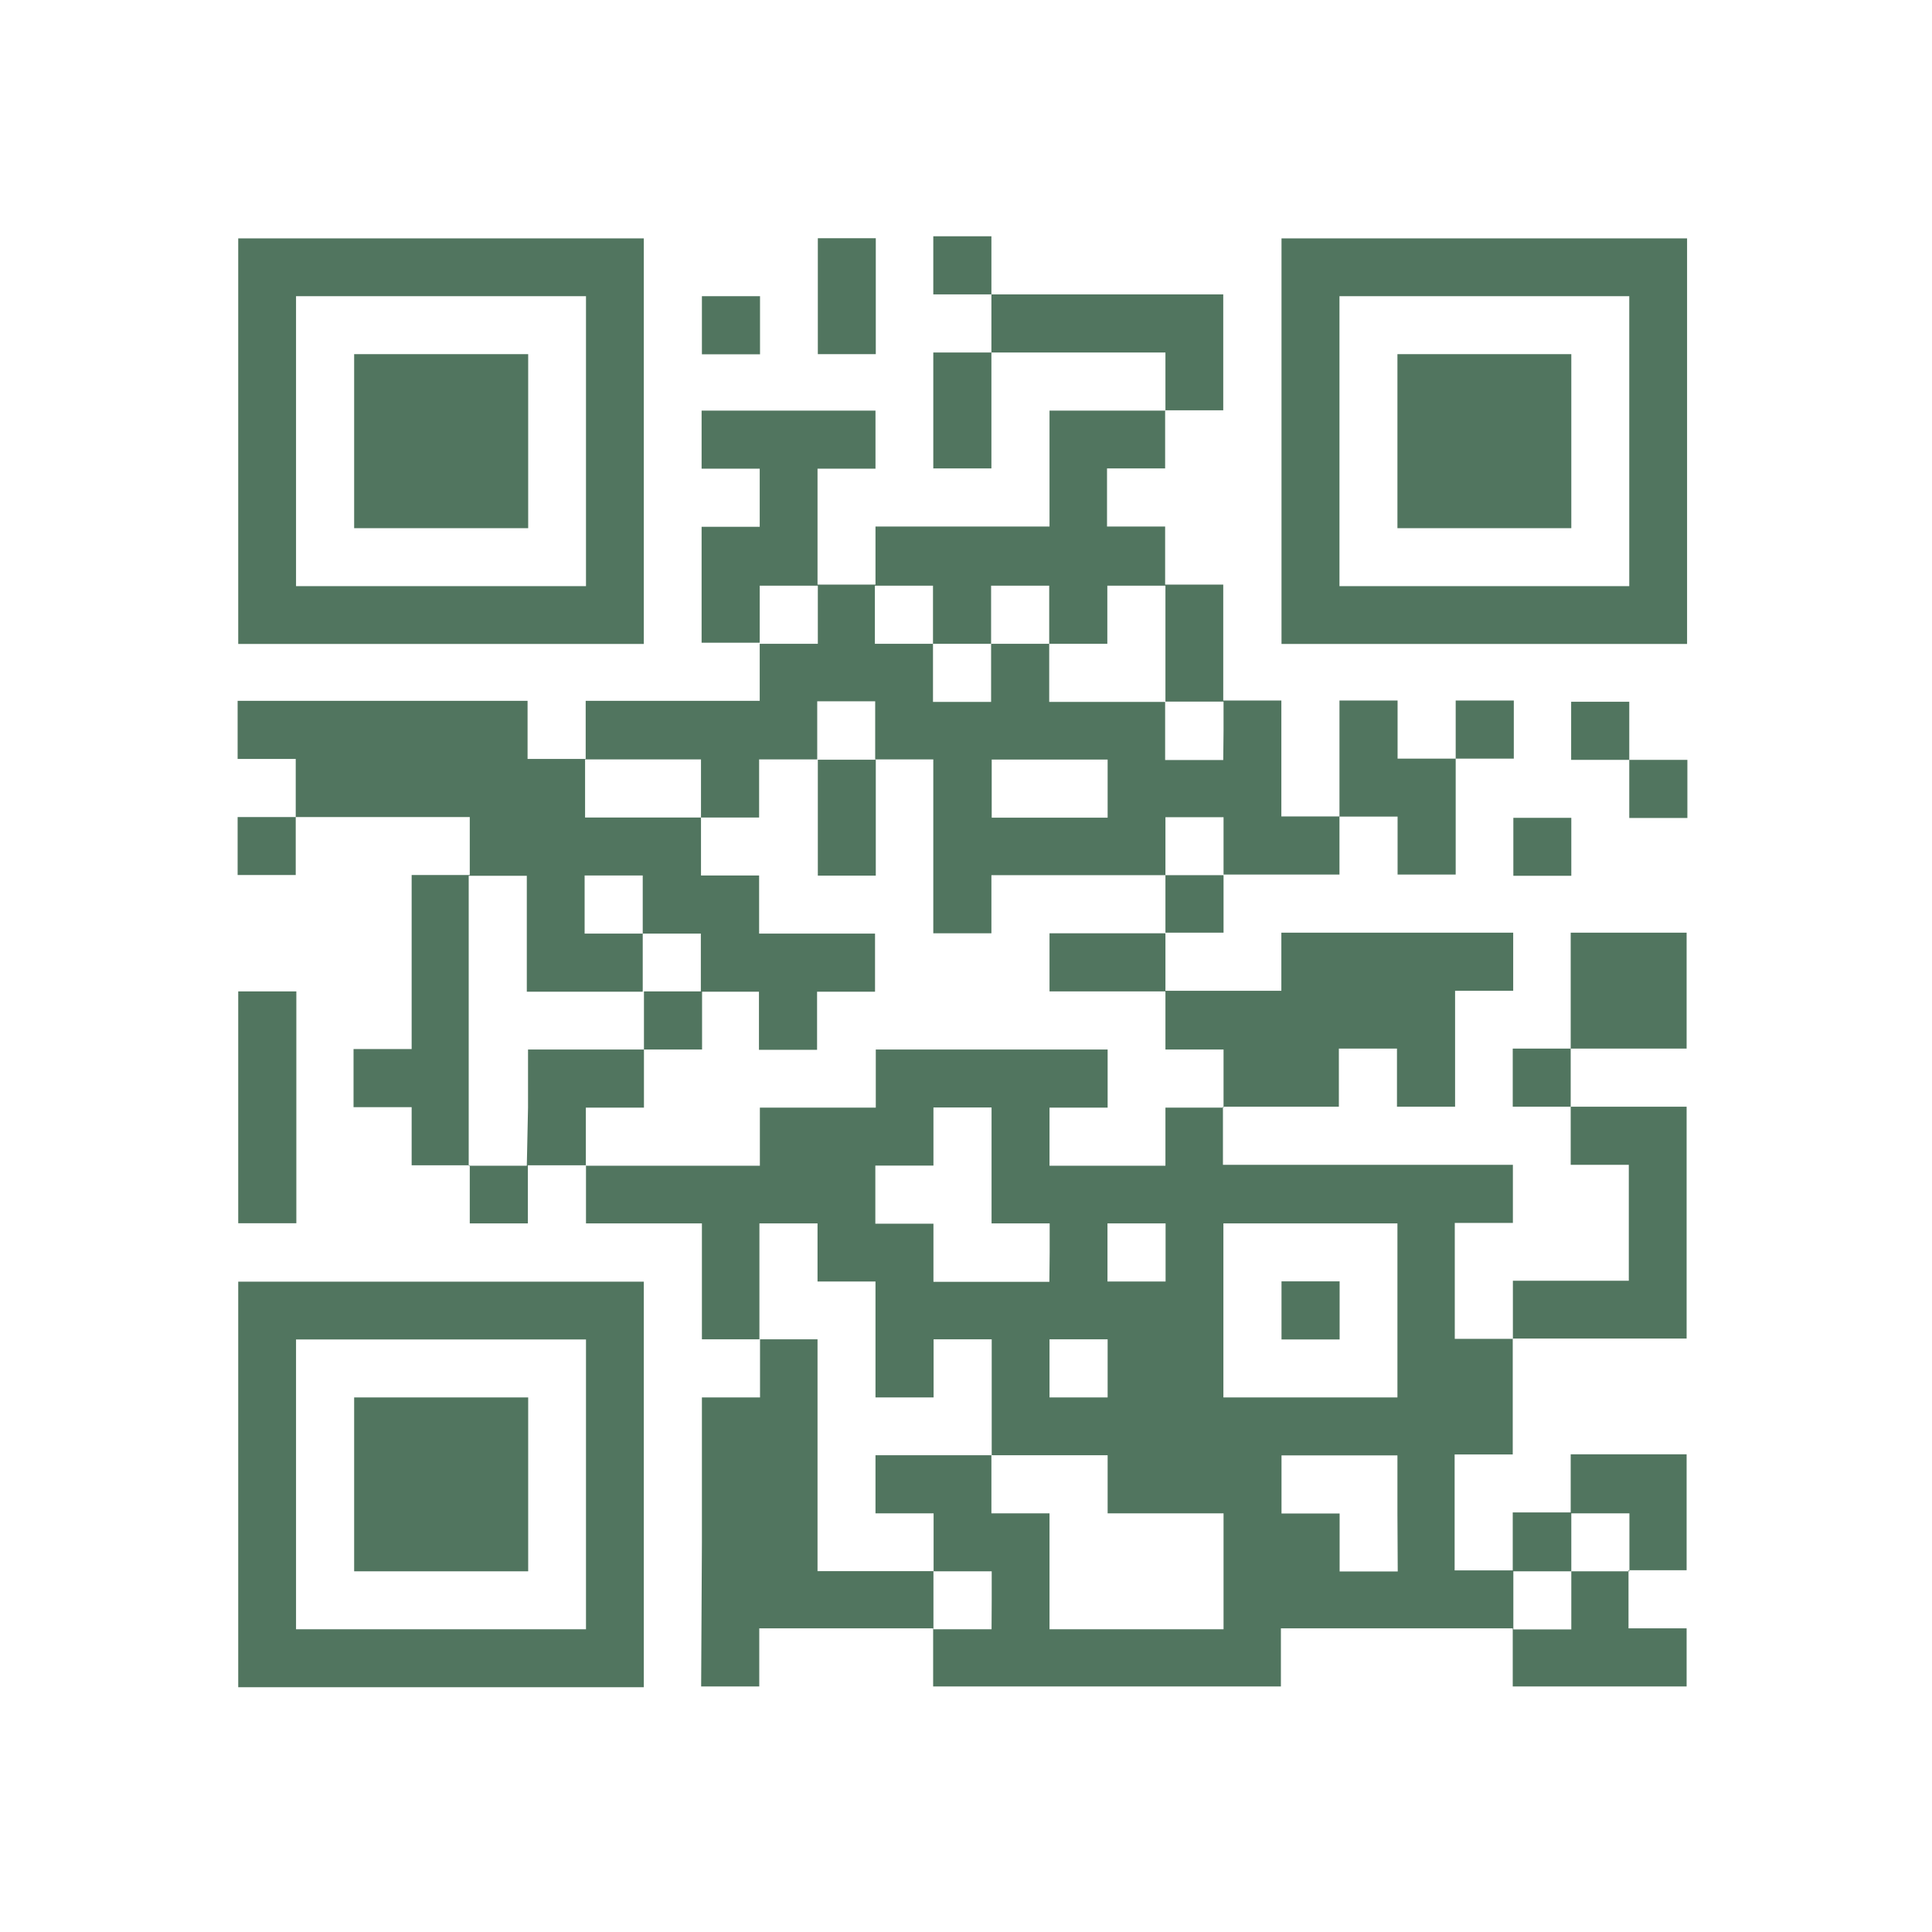
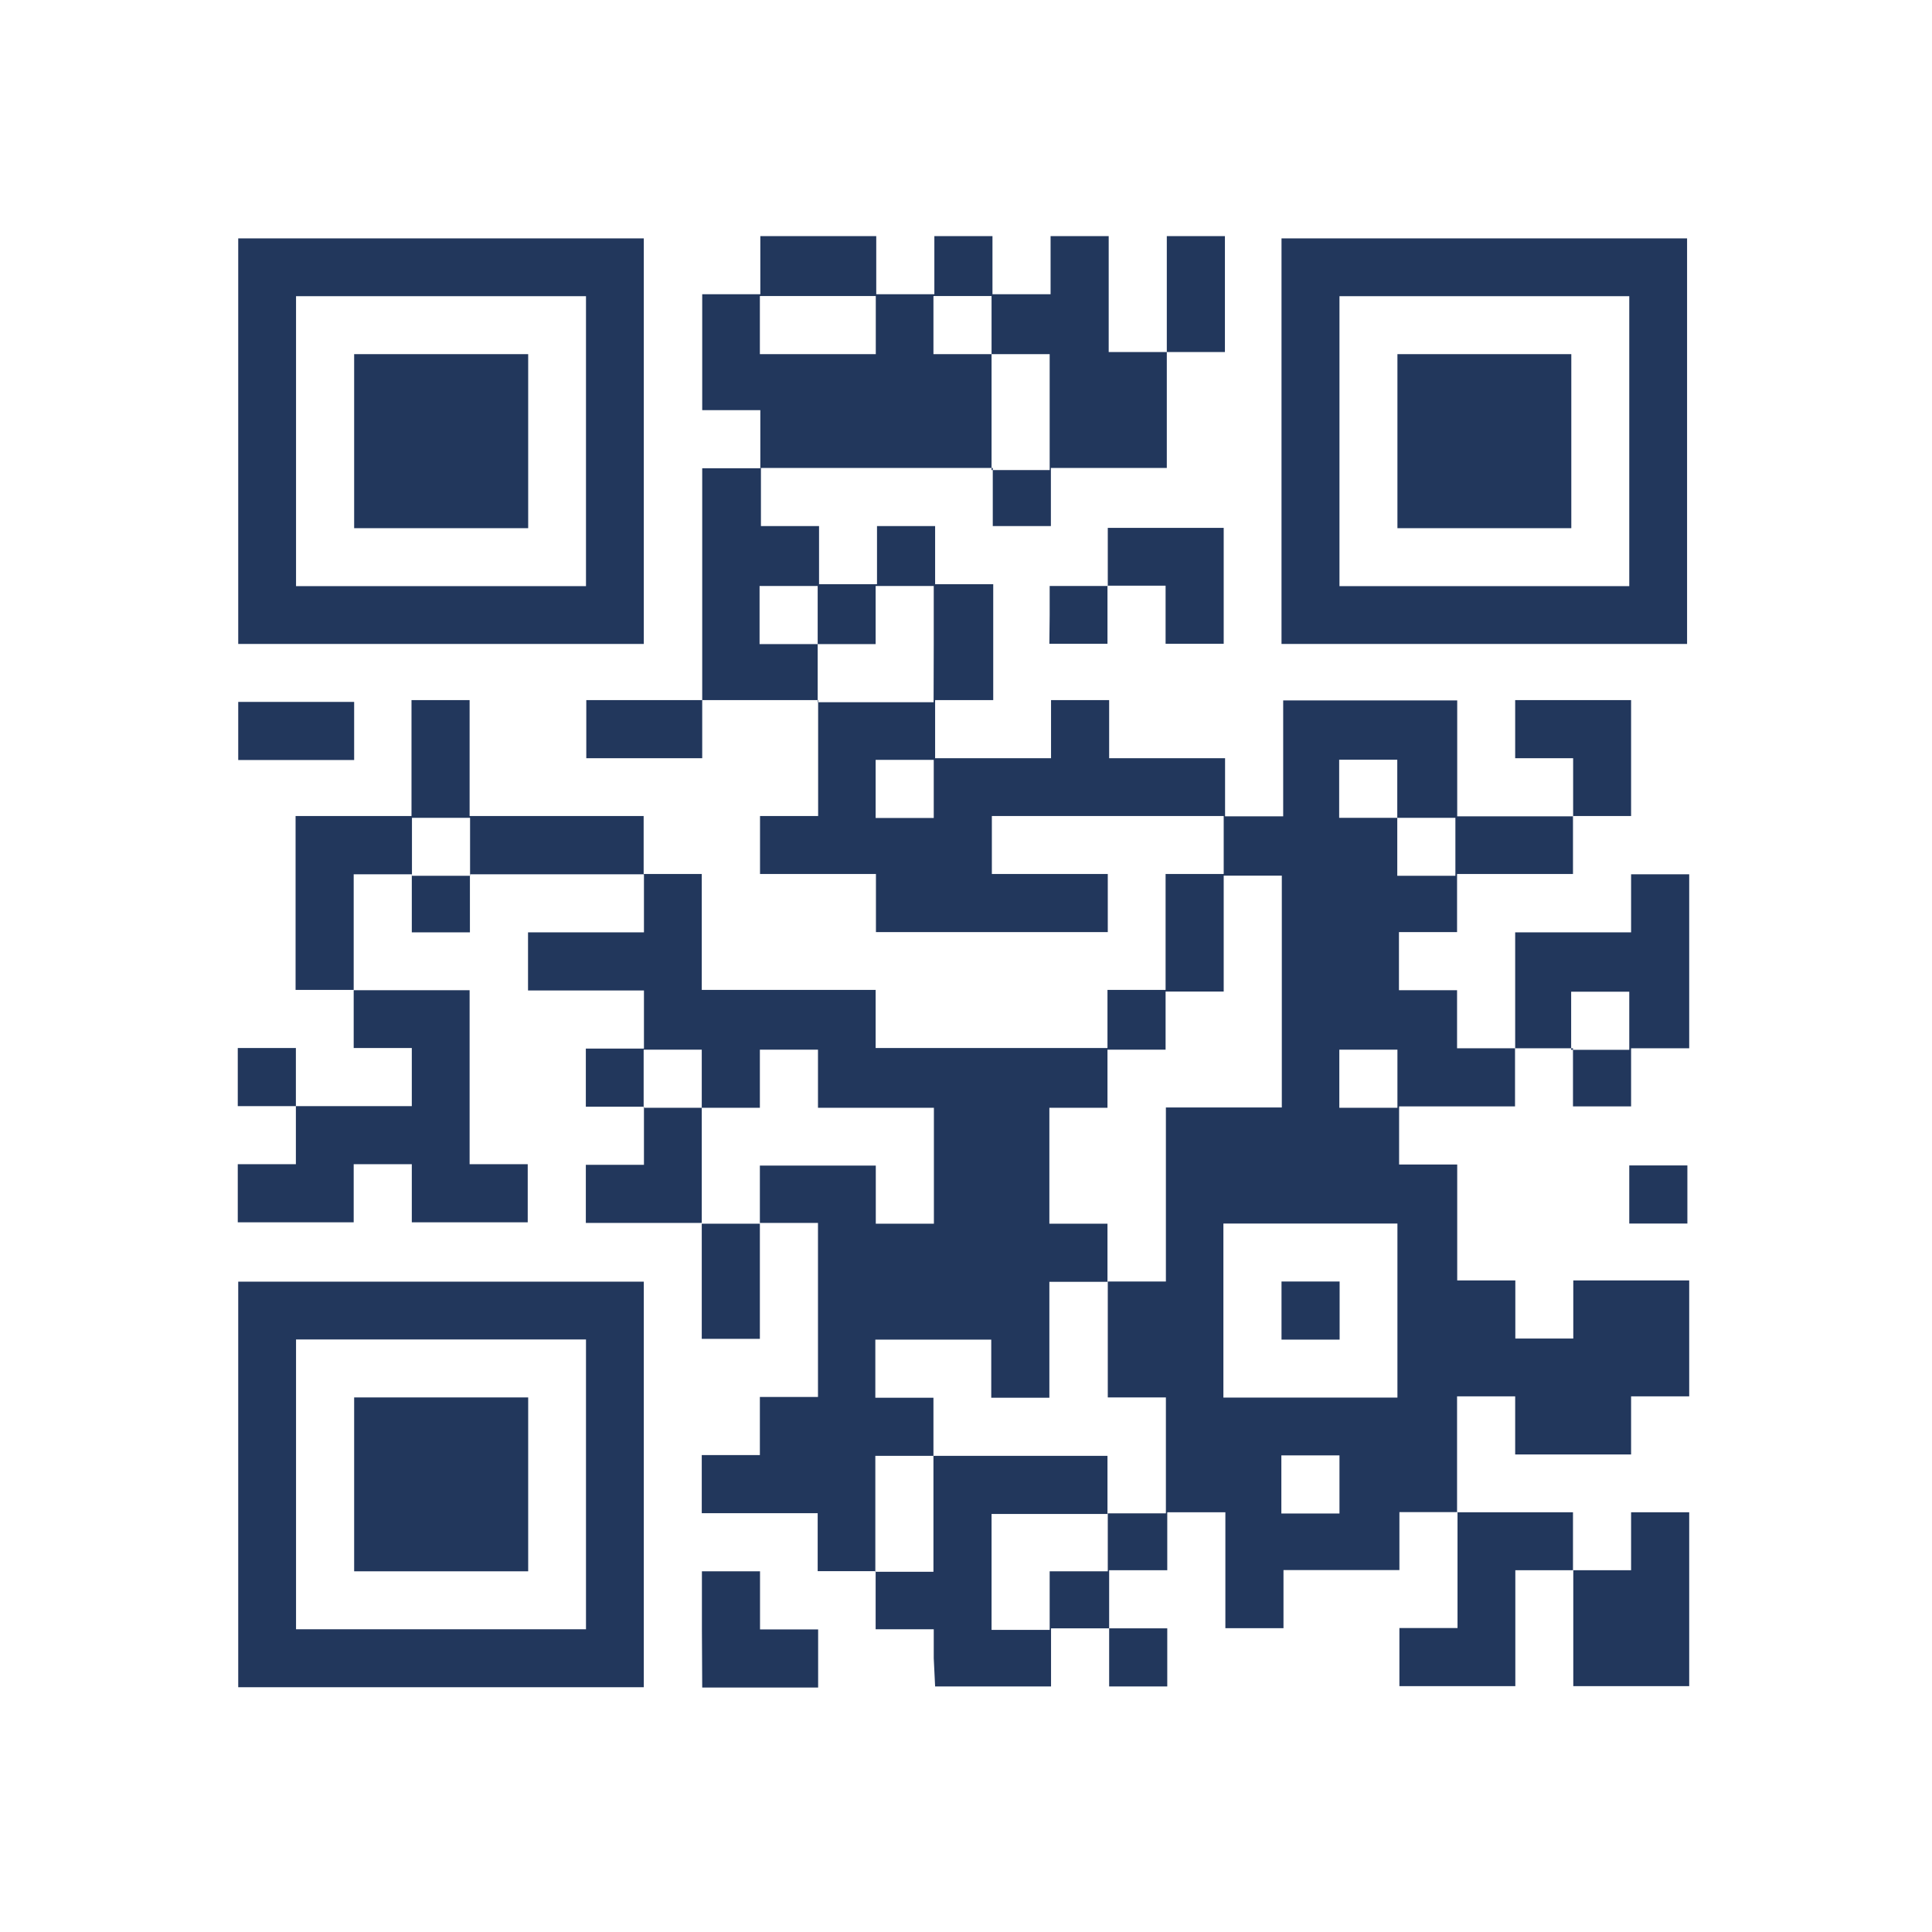
<svg xmlns="http://www.w3.org/2000/svg" width="0.5in" height="0.5in" viewBox="0 0 12.7 12.7" version="1.1" id="svg1" xml:space="preserve">
  <defs id="defs1" />
  <g id="layer1">
-     <path style="fill:#51755f;fill-opacity:1" d="m 1.566,9.758 v -1.333 h 1.333 1.333 v 1.333 1.333 h -1.333 -1.333 z m 2.286,0 v -0.953 h -0.953 -0.953 v 0.953 0.952 h 0.953 0.953 z m -1.524,0 v -0.572 h 0.572 0.572 v 0.572 0.571 h -0.572 -0.572 z m 2.286,0.381 V 9.186 h 0.191 0.191 v -0.191 -0.191 h -0.191 -0.191 v -0.381 -0.381 h -0.381 -0.381 v -0.191 -0.191 h -0.191 -0.191 v 0.191 0.191 h -0.191 -0.191 v -0.191 -0.191 h -0.191 -0.191 v -0.191 -0.191 h -0.191 -0.191 v -0.191 -0.191 h 0.191 0.191 v -0.572 -0.572 h 0.191 0.191 v -0.191 -0.19 h -0.572 -0.572 v 0.19 0.191 h -0.191 -0.191 v -0.191 -0.19 h 0.191 0.191 v -0.191 -0.191 h -0.191 -0.191 v -0.191 -0.191 h 0.953 0.953 v 0.191 0.191 h 0.191 0.191 v -0.191 -0.191 h 0.572 0.572 v -0.191 -0.191 h -0.191 -0.191 v -0.381 -0.381 h 0.191 0.191 v -0.191 -0.191 h -0.191 -0.191 v -0.191 -0.191 h 0.572 0.571 v 0.191 0.191 h -0.191 -0.19 v 0.381 0.381 h 0.19 0.191 v -0.191 -0.191 h 0.572 0.572 v -0.381 -0.381 h 0.381 0.381 v -0.191 -0.191 h -0.572 -0.572 v 0.381 0.381 h -0.191 -0.191 v -0.381 -0.381 h 0.191 0.191 v -0.191 -0.191 h -0.191 -0.191 v -0.191 -0.191 h 0.191 0.191 v 0.191 0.191 h 0.762 0.762 v 0.381 0.381 h -0.191 -0.191 v 0.191 0.191 h -0.191 -0.191 v 0.191 0.191 h 0.191 0.191 v 0.191 0.191 h 0.191 0.191 v 0.381 0.381 h 0.191 0.191 v 0.381 0.381 h 0.191 0.191 v -0.381 -0.381 h 0.191 0.191 v 0.191 0.191 h 0.191 0.191 v -0.191 -0.191 h 0.191 0.191 v 0.191 0.191 h -0.191 -0.191 v 0.381 0.381 h -0.191 -0.191 v -0.191 -0.19 h -0.191 -0.191 v 0.19 0.191 h -0.381 -0.381 v 0.191 0.191 h -0.191 -0.191 v 0.191 0.191 h 0.381 0.381 v -0.191 -0.191 h 0.762 0.762 v 0.191 0.191 h -0.191 -0.191 v 0.381 0.381 h -0.191 -0.191 v -0.191 -0.191 h -0.191 -0.191 v 0.191 0.191 h -0.381 -0.381 v 0.191 0.191 h 0.953 0.953 v 0.191 0.191 h -0.191 -0.191 v 0.381 0.381 h 0.191 0.191 v -0.191 -0.191 h 0.381 0.381 v -0.381 -0.381 h -0.191 -0.191 v -0.191 -0.191 h -0.191 -0.19 v -0.191 -0.191 h 0.19 0.191 v -0.381 -0.381 h 0.381 0.381 v 0.381 0.381 h -0.381 -0.381 v 0.191 0.191 h 0.381 0.381 v 0.762 0.762 h -0.572 -0.571 v 0.381 0.381 h -0.191 -0.191 v 0.381 0.381 h 0.191 0.191 v -0.191 -0.19 h 0.19 0.191 v -0.191 -0.191 h 0.381 0.381 v 0.381 0.381 h -0.191 -0.191 v 0.191 0.191 h 0.191 0.191 v 0.191 0.191 h -0.572 -0.571 v -0.191 -0.191 h -0.762 -0.762 v 0.191 0.191 h -1.143 -1.143 v -0.191 -0.191 h -0.572 -0.571 v 0.191 0.191 h -0.191 -0.191 z m 1.905,0.381 v -0.191 h -0.191 -0.191 v -0.191 -0.19 h -0.191 -0.191 v -0.191 -0.191 h 0.381 0.381 v 0.191 0.191 h 0.191 0.191 v 0.381 0.381 h 0.572 0.572 v -0.381 -0.381 h -0.381 -0.381 v -0.191 -0.191 h -0.381 -0.381 v -0.381 -0.381 h -0.191 -0.191 v 0.191 0.191 h -0.191 -0.191 v -0.381 -0.381 h -0.191 -0.19 v -0.191 -0.191 h -0.191 -0.191 v 0.381 0.381 h 0.191 0.191 v 0.762 0.762 h 0.381 0.381 v 0.191 0.191 h 0.191 0.191 z m 3.81,0 v -0.191 h 0.191 0.191 v -0.191 -0.19 h -0.191 -0.191 v 0.19 0.191 h -0.191 -0.19 v 0.191 0.191 h 0.19 0.191 z M 9.186,9.948 v -0.381 h -0.381 -0.381 v 0.191 0.191 h 0.191 0.191 v 0.19 0.191 h 0.191 0.191 z m -1.905,-0.953 v -0.191 h -0.191 -0.191 v 0.191 0.191 h 0.191 0.191 z m 1.905,-0.381 v -0.572 h -0.572 -0.572 v 0.572 0.572 h 0.572 0.572 z m -0.762,0 v -0.191 h 0.191 0.191 v 0.191 0.191 h -0.191 -0.191 z m -1.524,-0.381 v -0.191 h -0.191 -0.191 v -0.381 -0.381 h -0.191 -0.191 v 0.191 0.191 h -0.191 -0.191 v 0.191 0.191 h 0.191 0.191 v 0.191 0.191 h 0.381 0.381 z m 0.762,0 v -0.191 h -0.191 -0.191 v 0.191 0.191 h 0.191 0.191 z m -4.191,-0.953 v -0.381 h 0.381 0.381 v 0.191 0.191 h -0.191 -0.191 v 0.191 0.191 h 0.572 0.572 v -0.191 -0.191 h 0.381 0.381 v -0.191 -0.191 h 0.762 0.762 v 0.191 0.191 h -0.191 -0.191 v 0.191 0.191 h 0.381 0.381 v -0.191 -0.191 h 0.191 0.191 v -0.191 -0.191 h -0.191 -0.191 v -0.191 -0.191 h -0.381 -0.381 v -0.191 -0.191 h 0.381 0.381 v -0.191 -0.191 h 0.191 0.191 v -0.191 -0.19 h -0.191 -0.191 v 0.19 0.191 h -0.572 -0.572 v 0.191 0.191 h -0.191 -0.191 v -0.572 -0.571 h -0.191 -0.191 v -0.191 -0.191 h -0.191 -0.19 v 0.191 0.191 h -0.191 -0.191 v 0.191 0.191 h -0.191 -0.191 v -0.191 -0.191 h -0.381 -0.381 v 0.191 0.191 h 0.381 0.381 v 0.19 0.191 h 0.191 0.191 v 0.191 0.191 h 0.381 0.381 v 0.191 0.191 h -0.191 -0.19 v 0.191 0.191 h -0.191 -0.191 v -0.191 -0.191 h -0.191 -0.191 v -0.191 -0.191 h -0.191 -0.191 v -0.191 -0.191 h -0.191 -0.191 v 0.191 0.191 h 0.191 0.191 v 0.191 0.191 h -0.381 -0.381 v -0.381 -0.381 h -0.191 -0.191 v 0.953 0.953 h 0.191 0.191 z m 0.762,-0.572 v -0.191 h 0.191 0.191 v 0.191 0.191 h -0.191 -0.191 z m 1.143,-1.333 v -0.381 h 0.19 0.191 v 0.381 0.381 h -0.191 -0.19 z m 1.905,-0.191 v -0.191 h -0.381 -0.381 v 0.191 0.191 h 0.381 0.381 z m 0.762,-0.381 v -0.191 h -0.191 -0.191 v -0.381 -0.381 h -0.191 -0.191 v 0.191 0.191 h -0.191 -0.191 v -0.191 -0.191 h -0.191 -0.191 v 0.191 0.191 h -0.191 -0.191 v -0.191 -0.191 h -0.191 -0.191 v 0.191 0.191 h 0.191 0.191 v 0.191 0.191 h 0.191 0.191 v -0.191 -0.191 h 0.191 0.191 v 0.191 0.191 h 0.381 0.381 v 0.191 0.191 h 0.191 0.191 z m -2.667,-0.762 v -0.191 h -0.191 -0.191 v 0.191 0.191 h 0.191 0.191 z m -3.81,3.238 v -0.762 h 0.191 0.191 v 0.762 0.762 h -0.191 -0.191 z m 8.382,-1.714 V 5.376 h 0.19 0.191 v 0.19 0.191 h -0.191 -0.19 z M 10.71,5.186 v -0.191 h -0.191 -0.191 v -0.191 -0.191 h 0.191 0.191 v 0.191 0.191 h 0.191 0.191 v 0.191 0.191 h -0.191 -0.191 z m -9.144,-2.286 v -1.333 h 1.333 1.333 v 1.333 1.333 h -1.333 -1.333 z m 2.286,0 v -0.953 h -0.953 -0.953 v 0.953 0.953 h 0.953 0.953 z m -1.524,0 v -0.572 h 0.572 0.572 v 0.572 0.572 h -0.572 -0.572 z m 6.096,0 v -1.333 h 1.333 1.333 v 1.333 1.333 h -1.333 -1.333 z m 2.286,0 v -0.953 h -0.952 -0.953 v 0.953 0.953 h 0.953 0.952 z m -1.524,0 v -0.572 h 0.572 0.571 v 0.572 0.572 h -0.571 -0.572 z m -4.572,-0.762 v -0.191 h 0.191 0.191 v 0.191 0.191 h -0.191 -0.191 z m 0.762,-0.191 v -0.381 h 0.19 0.191 v 0.381 0.381 h -0.191 -0.19 z" id="path1" />
+     <path style="fill:#22375c;fill-opacity:1" d="m 1.566,9.758 v -1.333 h 1.333 1.333 v 1.333 1.333 h -1.333 -1.333 z m 2.286,0 v -0.953 h -0.953 -0.953 v 0.953 0.952 h 0.953 0.953 z m -1.524,0 v -0.572 h 0.572 0.572 v 0.572 0.571 h -0.572 -0.572 z m 2.286,0.952 v -0.381 h 0.191 0.191 v 0.191 0.191 h 0.191 0.191 v 0.191 0.191 h -0.381 -0.381 z m 1.524,0.191 v -0.191 h -0.191 -0.191 v -0.191 -0.191 h -0.191 -0.19 v -0.191 -0.19 h -0.381 -0.381 v -0.191 -0.191 h 0.191 0.191 v -0.191 -0.191 h 0.191 0.191 v -0.572 -0.572 h -0.191 -0.191 v 0.381 0.381 h -0.191 -0.191 v -0.381 -0.381 h -0.381 -0.381 v -0.191 -0.191 h 0.191 0.191 v -0.191 -0.191 h -0.191 -0.191 v -0.191 -0.191 h 0.191 0.191 v -0.191 -0.191 h -0.381 -0.381 v -0.191 -0.191 h 0.381 0.381 v -0.191 -0.191 h -0.572 -0.572 v 0.191 0.191 h -0.191 -0.191 v -0.191 -0.191 h -0.191 -0.191 v 0.381 0.381 h 0.381 0.381 v 0.572 0.572 h 0.191 0.191 v 0.191 0.191 h -0.381 -0.381 v -0.191 -0.191 h -0.191 -0.191 v 0.191 0.191 h -0.381 -0.381 v -0.191 -0.191 h 0.191 0.191 v -0.191 -0.191 h -0.191 -0.191 v -0.191 -0.191 h 0.191 0.191 v 0.191 0.191 h 0.381 0.381 v -0.191 -0.191 h -0.191 -0.191 v -0.191 -0.191 h -0.191 -0.191 v -0.572 -0.571 h 0.381 0.381 v -0.381 -0.381 h 0.191 0.191 v 0.381 0.381 h 0.572 0.572 v 0.19 0.191 h 0.191 0.191 v 0.381 0.381 h 0.572 0.571 v 0.191 0.191 h 0.762 0.762 v -0.191 -0.191 h 0.191 0.191 v -0.381 -0.381 h 0.191 0.191 v -0.191 -0.19 h -0.762 -0.762 v 0.19 0.191 h 0.381 0.381 v 0.191 0.191 h -0.762 -0.762 v -0.191 -0.191 h -0.381 -0.381 v -0.191 -0.19 h 0.191 0.191 v -0.381 -0.381 h -0.381 -0.381 v 0.191 0.191 h -0.381 -0.381 v -0.191 -0.191 h 0.381 0.381 v -0.762 -0.762 h 0.191 0.191 v -0.191 -0.191 h -0.191 -0.191 v -0.381 -0.381 h 0.191 0.191 v -0.191 -0.191 h 0.381 0.381 v 0.191 0.191 h 0.191 0.191 v -0.191 -0.191 h 0.191 0.191 v 0.191 0.191 h 0.191 0.191 v -0.191 -0.191 h 0.191 0.191 v 0.381 0.381 h 0.191 0.191 v -0.381 -0.381 h 0.191 0.191 v 0.381 0.381 h -0.191 -0.191 v 0.381 0.381 h -0.381 -0.381 v 0.191 0.191 h -0.191 -0.191 v -0.191 -0.191 h -0.762 -0.762 v 0.191 0.191 h 0.191 0.191 v 0.191 0.191 h 0.19 0.191 v -0.191 -0.191 h 0.191 0.191 v 0.191 0.191 h 0.191 0.191 v 0.381 0.381 h -0.191 -0.191 v 0.191 0.191 h 0.381 0.381 v -0.191 -0.191 h 0.191 0.191 v 0.191 0.191 h 0.381 0.381 v 0.191 0.191 h 0.191 0.191 v -0.381 -0.381 h 0.572 0.572 v 0.381 0.381 h 0.381 0.381 v -0.191 -0.191 h -0.191 -0.19 v -0.191 -0.191 h 0.381 0.381 v 0.381 0.381 h -0.191 -0.191 v 0.19 0.191 h -0.381 -0.381 v 0.191 0.191 h -0.191 -0.191 v 0.191 0.191 h 0.191 0.191 v 0.191 0.191 h 0.191 0.191 v -0.381 -0.381 h 0.381 0.381 v -0.191 -0.191 h 0.191 0.191 v 0.572 0.572 h -0.191 -0.191 v 0.191 0.191 h -0.191 -0.191 v -0.191 -0.191 h -0.191 -0.19 v 0.191 0.191 h -0.381 -0.381 v 0.191 0.191 h 0.191 0.191 v 0.381 0.381 h 0.191 0.191 v 0.191 0.191 h 0.19 0.191 v -0.191 -0.191 h 0.381 0.381 v 0.381 0.381 h -0.191 -0.191 v 0.191 0.191 h -0.381 -0.381 v -0.191 -0.191 h -0.191 -0.191 v 0.381 0.381 h 0.381 0.381 v 0.19 0.191 h 0.191 0.191 v -0.191 -0.19 h 0.191 0.191 v 0.571 0.572 h -0.381 -0.381 v -0.381 -0.381 h -0.191 -0.19 v 0.381 0.381 h -0.381 -0.381 v -0.191 -0.191 h 0.191 0.191 v -0.381 -0.381 h -0.191 -0.191 v 0.19 0.191 h -0.381 -0.381 v 0.191 0.191 h -0.191 -0.191 v -0.381 -0.381 h -0.191 -0.191 v 0.19 0.191 h -0.191 -0.191 v 0.191 0.191 h 0.191 0.191 v 0.191 0.191 h -0.191 -0.191 v -0.191 -0.191 h -0.191 -0.191 v 0.191 0.191 h -0.381 -0.381 z m 0.762,-0.381 v -0.191 h 0.191 0.191 v -0.191 -0.19 h 0.191 0.191 v -0.381 -0.381 h -0.191 -0.191 v -0.381 -0.381 h 0.191 0.191 v -0.572 -0.572 h 0.381 0.381 v -0.762 -0.762 h -0.191 -0.191 v 0.381 0.381 h -0.191 -0.191 v 0.191 0.191 h -0.191 -0.191 v 0.191 0.191 h -0.191 -0.191 v 0.381 0.381 h 0.191 0.191 v 0.191 0.191 h -0.191 -0.191 v 0.381 0.381 h -0.191 -0.191 v -0.191 -0.191 h -0.381 -0.381 v 0.191 0.191 h 0.191 0.191 v 0.191 0.191 h -0.191 -0.191 v 0.381 0.381 h 0.191 0.191 v -0.381 -0.381 h 0.572 0.572 v 0.191 0.191 h -0.381 -0.381 v 0.381 0.381 h 0.191 0.191 z m 1.905,-0.762 v -0.191 h -0.191 -0.191 v 0.191 0.191 h 0.191 0.191 z m 0.381,-1.143 v -0.572 h -0.572 -0.572 v 0.572 0.572 h 0.572 0.572 z m -0.762,0 v -0.191 h 0.191 0.191 v 0.191 0.191 h -0.191 -0.191 z m -3.429,-0.762 v -0.191 h 0.381 0.381 v 0.191 0.191 h 0.191 0.191 v -0.381 -0.381 h -0.381 -0.381 v -0.191 -0.191 h -0.191 -0.191 v 0.191 0.191 h -0.191 -0.191 v -0.191 -0.191 h -0.191 -0.191 v 0.191 0.191 h 0.191 0.191 v 0.381 0.381 h 0.191 0.191 z m 4.191,-0.762 v -0.191 h -0.191 -0.191 v 0.191 0.191 h 0.191 0.191 z m 1.524,-0.381 v -0.191 h -0.191 -0.191 v 0.191 0.191 h 0.191 0.191 z m -7.62,-1.143 V 5.376 h -0.191 -0.191 v 0.19 0.191 h 0.191 0.191 z m 6.477,0 V 5.376 h -0.191 -0.191 v -0.191 -0.191 h -0.191 -0.191 v 0.191 0.191 h 0.191 0.191 v 0.19 0.191 h 0.191 0.191 z m -3.429,-0.381 v -0.191 h -0.191 -0.191 v 0.191 0.191 h 0.191 0.191 z m 0,-0.953 v -0.381 h -0.191 -0.191 v 0.191 0.191 h -0.191 -0.19 v -0.191 -0.191 h -0.191 -0.191 v 0.191 0.191 h 0.191 0.191 v 0.191 0.191 h 0.381 0.381 z m 0.762,-1.524 v -0.381 h -0.191 -0.191 v -0.191 -0.191 h -0.191 -0.191 v 0.191 0.191 h 0.191 0.191 v 0.381 0.381 h 0.191 0.191 z m -1.143,-0.572 v -0.191 h -0.381 -0.381 v 0.191 0.191 h 0.381 0.381 z m 4.953,5.715 v -0.191 h 0.191 0.191 v 0.191 0.191 h -0.191 -0.191 z M 1.566,4.805 v -0.191 h 0.381 0.381 v 0.191 0.191 h -0.381 -0.381 z m 0,-1.905 v -1.333 h 1.333 1.333 v 1.333 1.333 h -1.333 -1.333 z m 2.286,0 v -0.953 h -0.953 -0.953 v 0.953 0.953 h 0.953 0.953 z m -1.524,0 v -0.572 h 0.572 0.572 v 0.572 0.572 h -0.572 -0.572 z m 4.572,1.143 v -0.191 h 0.191 0.191 v -0.191 -0.191 h 0.381 0.381 v 0.381 0.381 h -0.191 -0.191 v -0.191 -0.191 h -0.191 -0.191 v 0.191 0.191 h -0.191 -0.191 z m 1.524,-1.143 v -1.333 h 1.333 1.333 v 1.333 1.333 h -1.333 -1.333 z m 2.286,0 v -0.953 h -0.952 -0.953 v 0.953 0.953 h 0.953 0.952 z m -1.524,0 v -0.572 h 0.572 0.571 v 0.572 0.572 h -0.571 -0.572 z" id="path31" />
  </g>
</svg>
